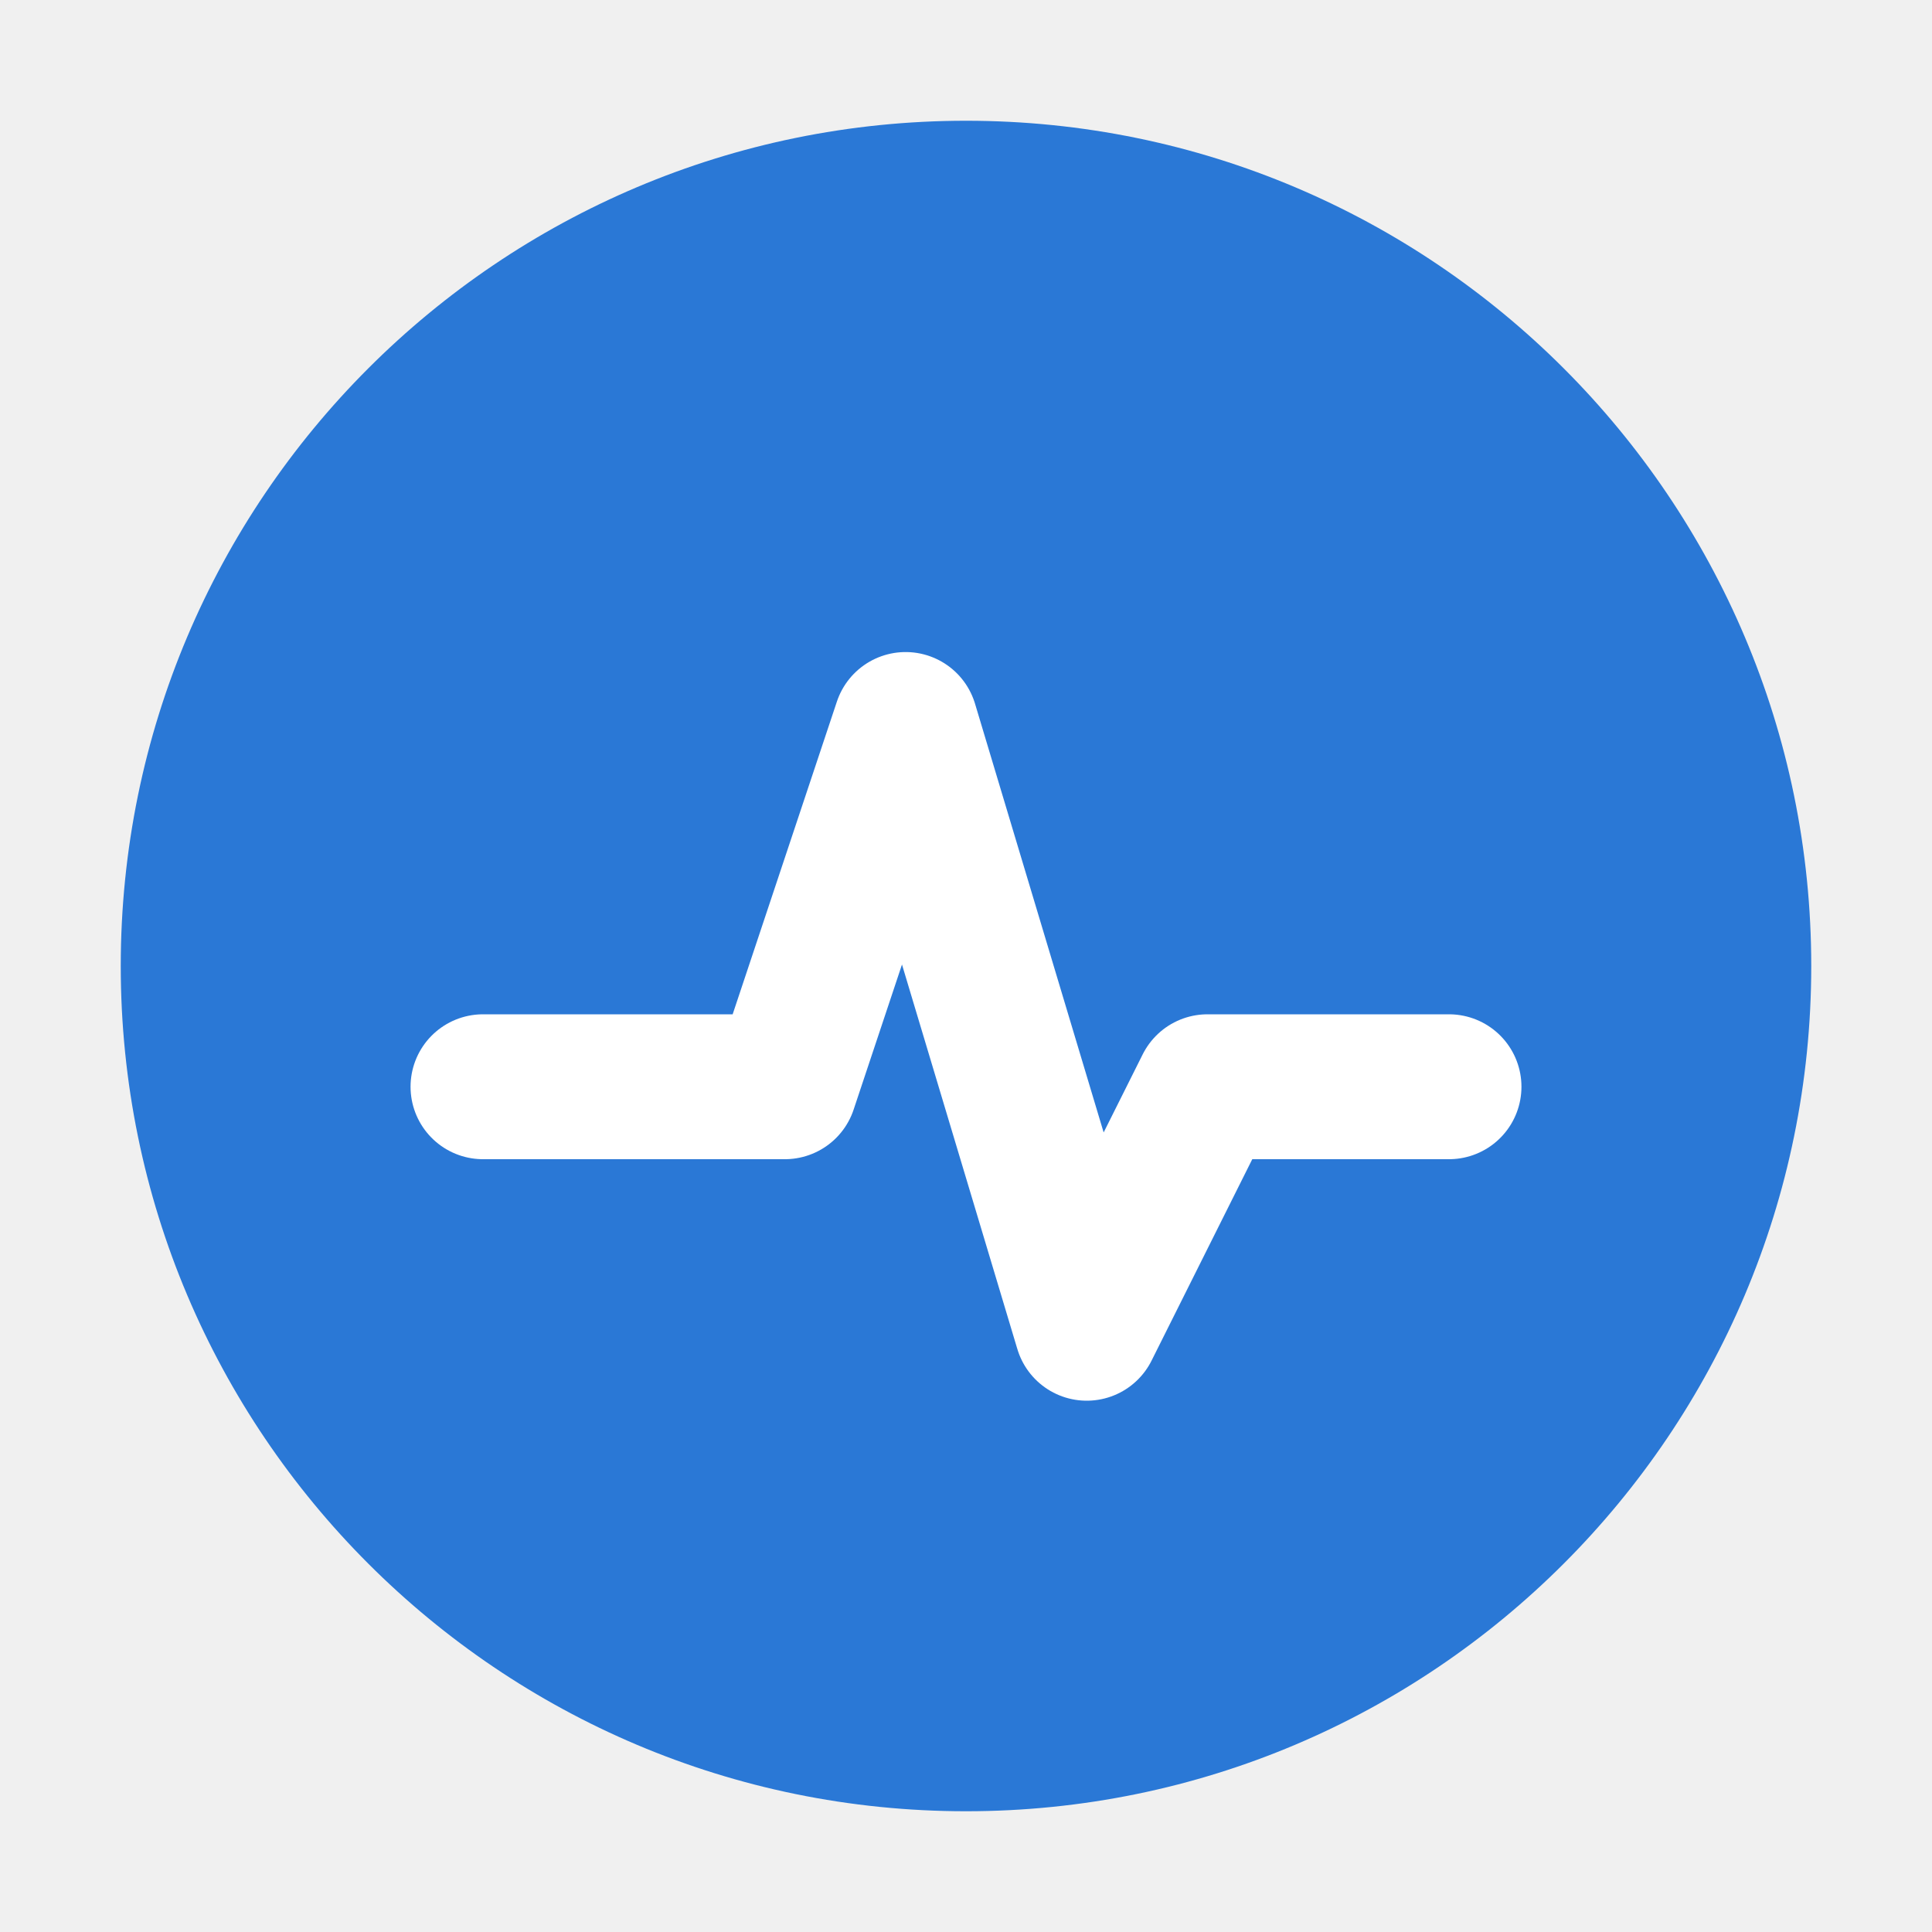
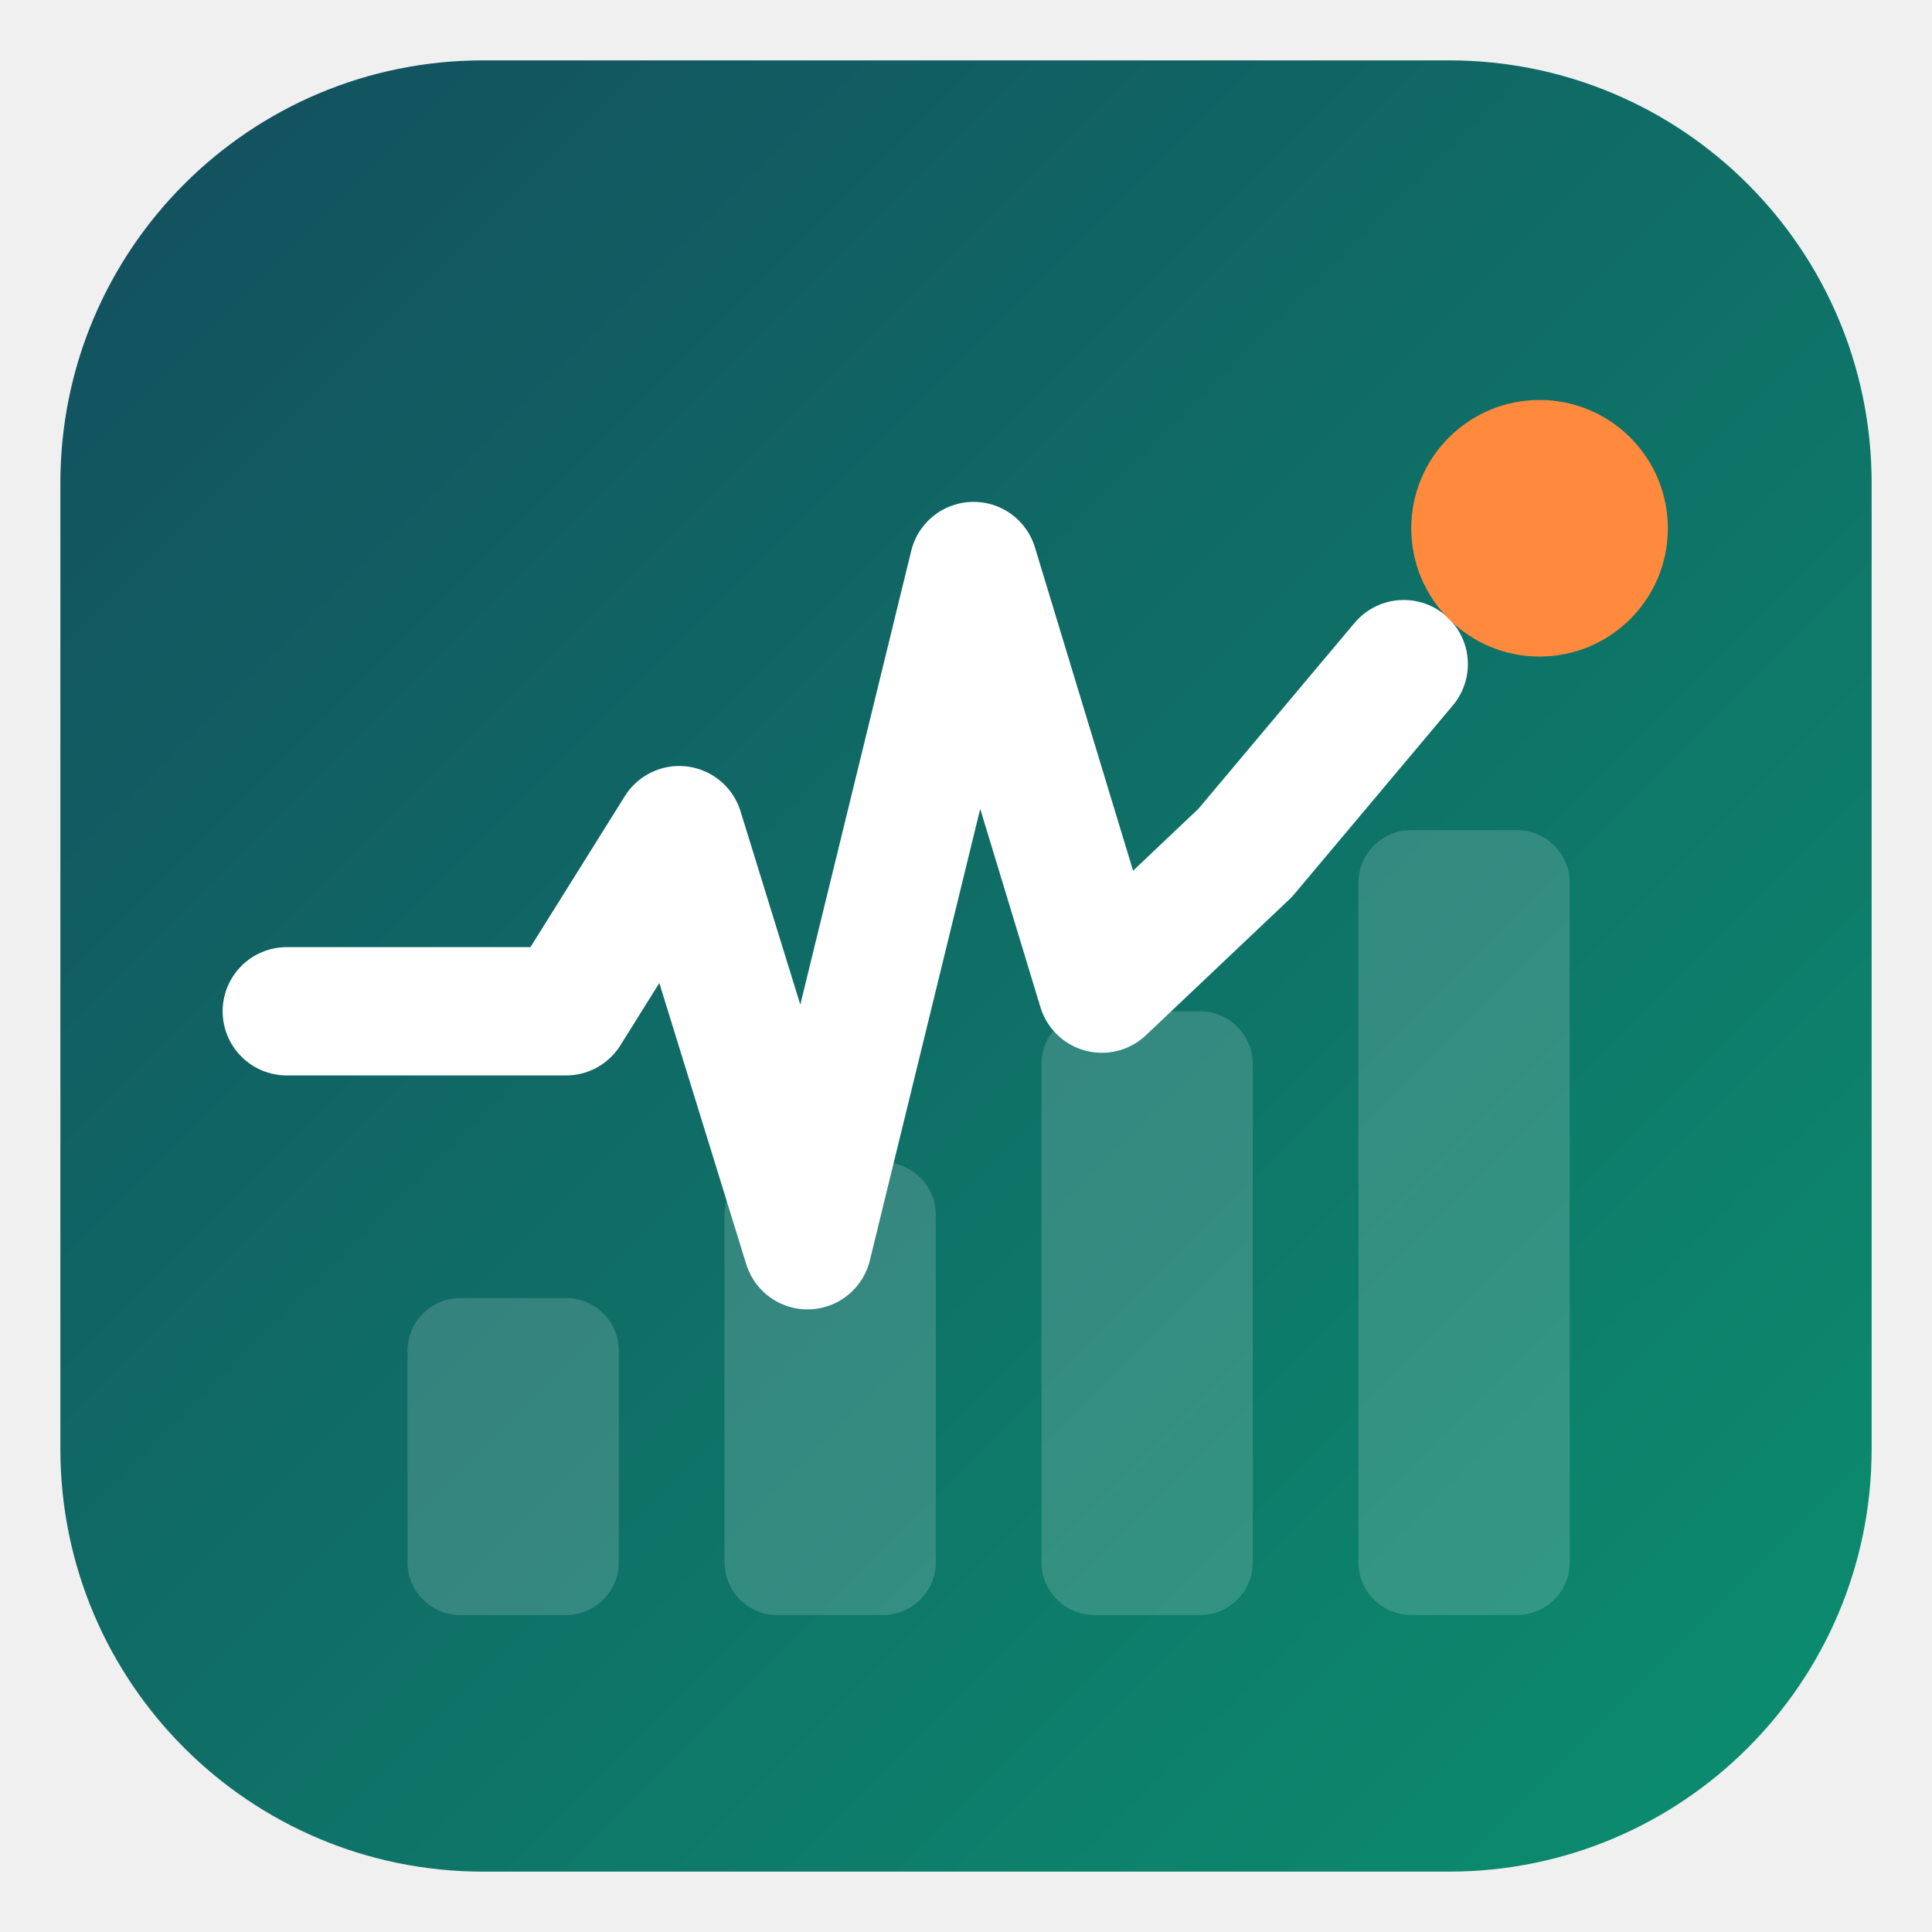
- <svg xmlns="http://www.w3.org/2000/svg" viewBox="0 0 32 32">
-   <circle cx="16" cy="16" r="14" fill="#2a78d6" />
-   <path d="M8 18h5l2-6 3 10 2-4h4" stroke="#fff" stroke-width="2.4" fill="none" stroke-linecap="round" stroke-linejoin="round" />
+ <svg xmlns="http://www.w3.org/2000/svg" viewBox="0 0 512 512">
+   <defs>
+     <linearGradient id="bg" x1="0" y1="0" x2="1" y2="1">
+       <stop offset="0" stop-color="#134E5E" />
+       <stop offset="1" stop-color="#0B8F6F" />
+     </linearGradient>
+   </defs>
+   <rect x="16" y="16" width="480" height="480" rx="112" fill="url(#bg)" />
+   <g fill="#FFFFFF" opacity="0.16">
+     <rect x="108" y="344" width="56" height="84" rx="14" />
+     <rect x="192" y="308" width="56" height="120" rx="14" />
+     <rect x="276" y="268" width="56" height="160" rx="14" />
+     <rect x="360" y="220" width="56" height="208" rx="14" />
+   </g>
+   <polyline points="76,268 150,268 180,220 214,330 258,150 292,262 330,226 372,176" fill="none" stroke="#FFFFFF" stroke-width="34" stroke-linecap="round" stroke-linejoin="round" />
+   <circle cx="408" cy="140" r="34" fill="#FF8A3D" />
</svg>
